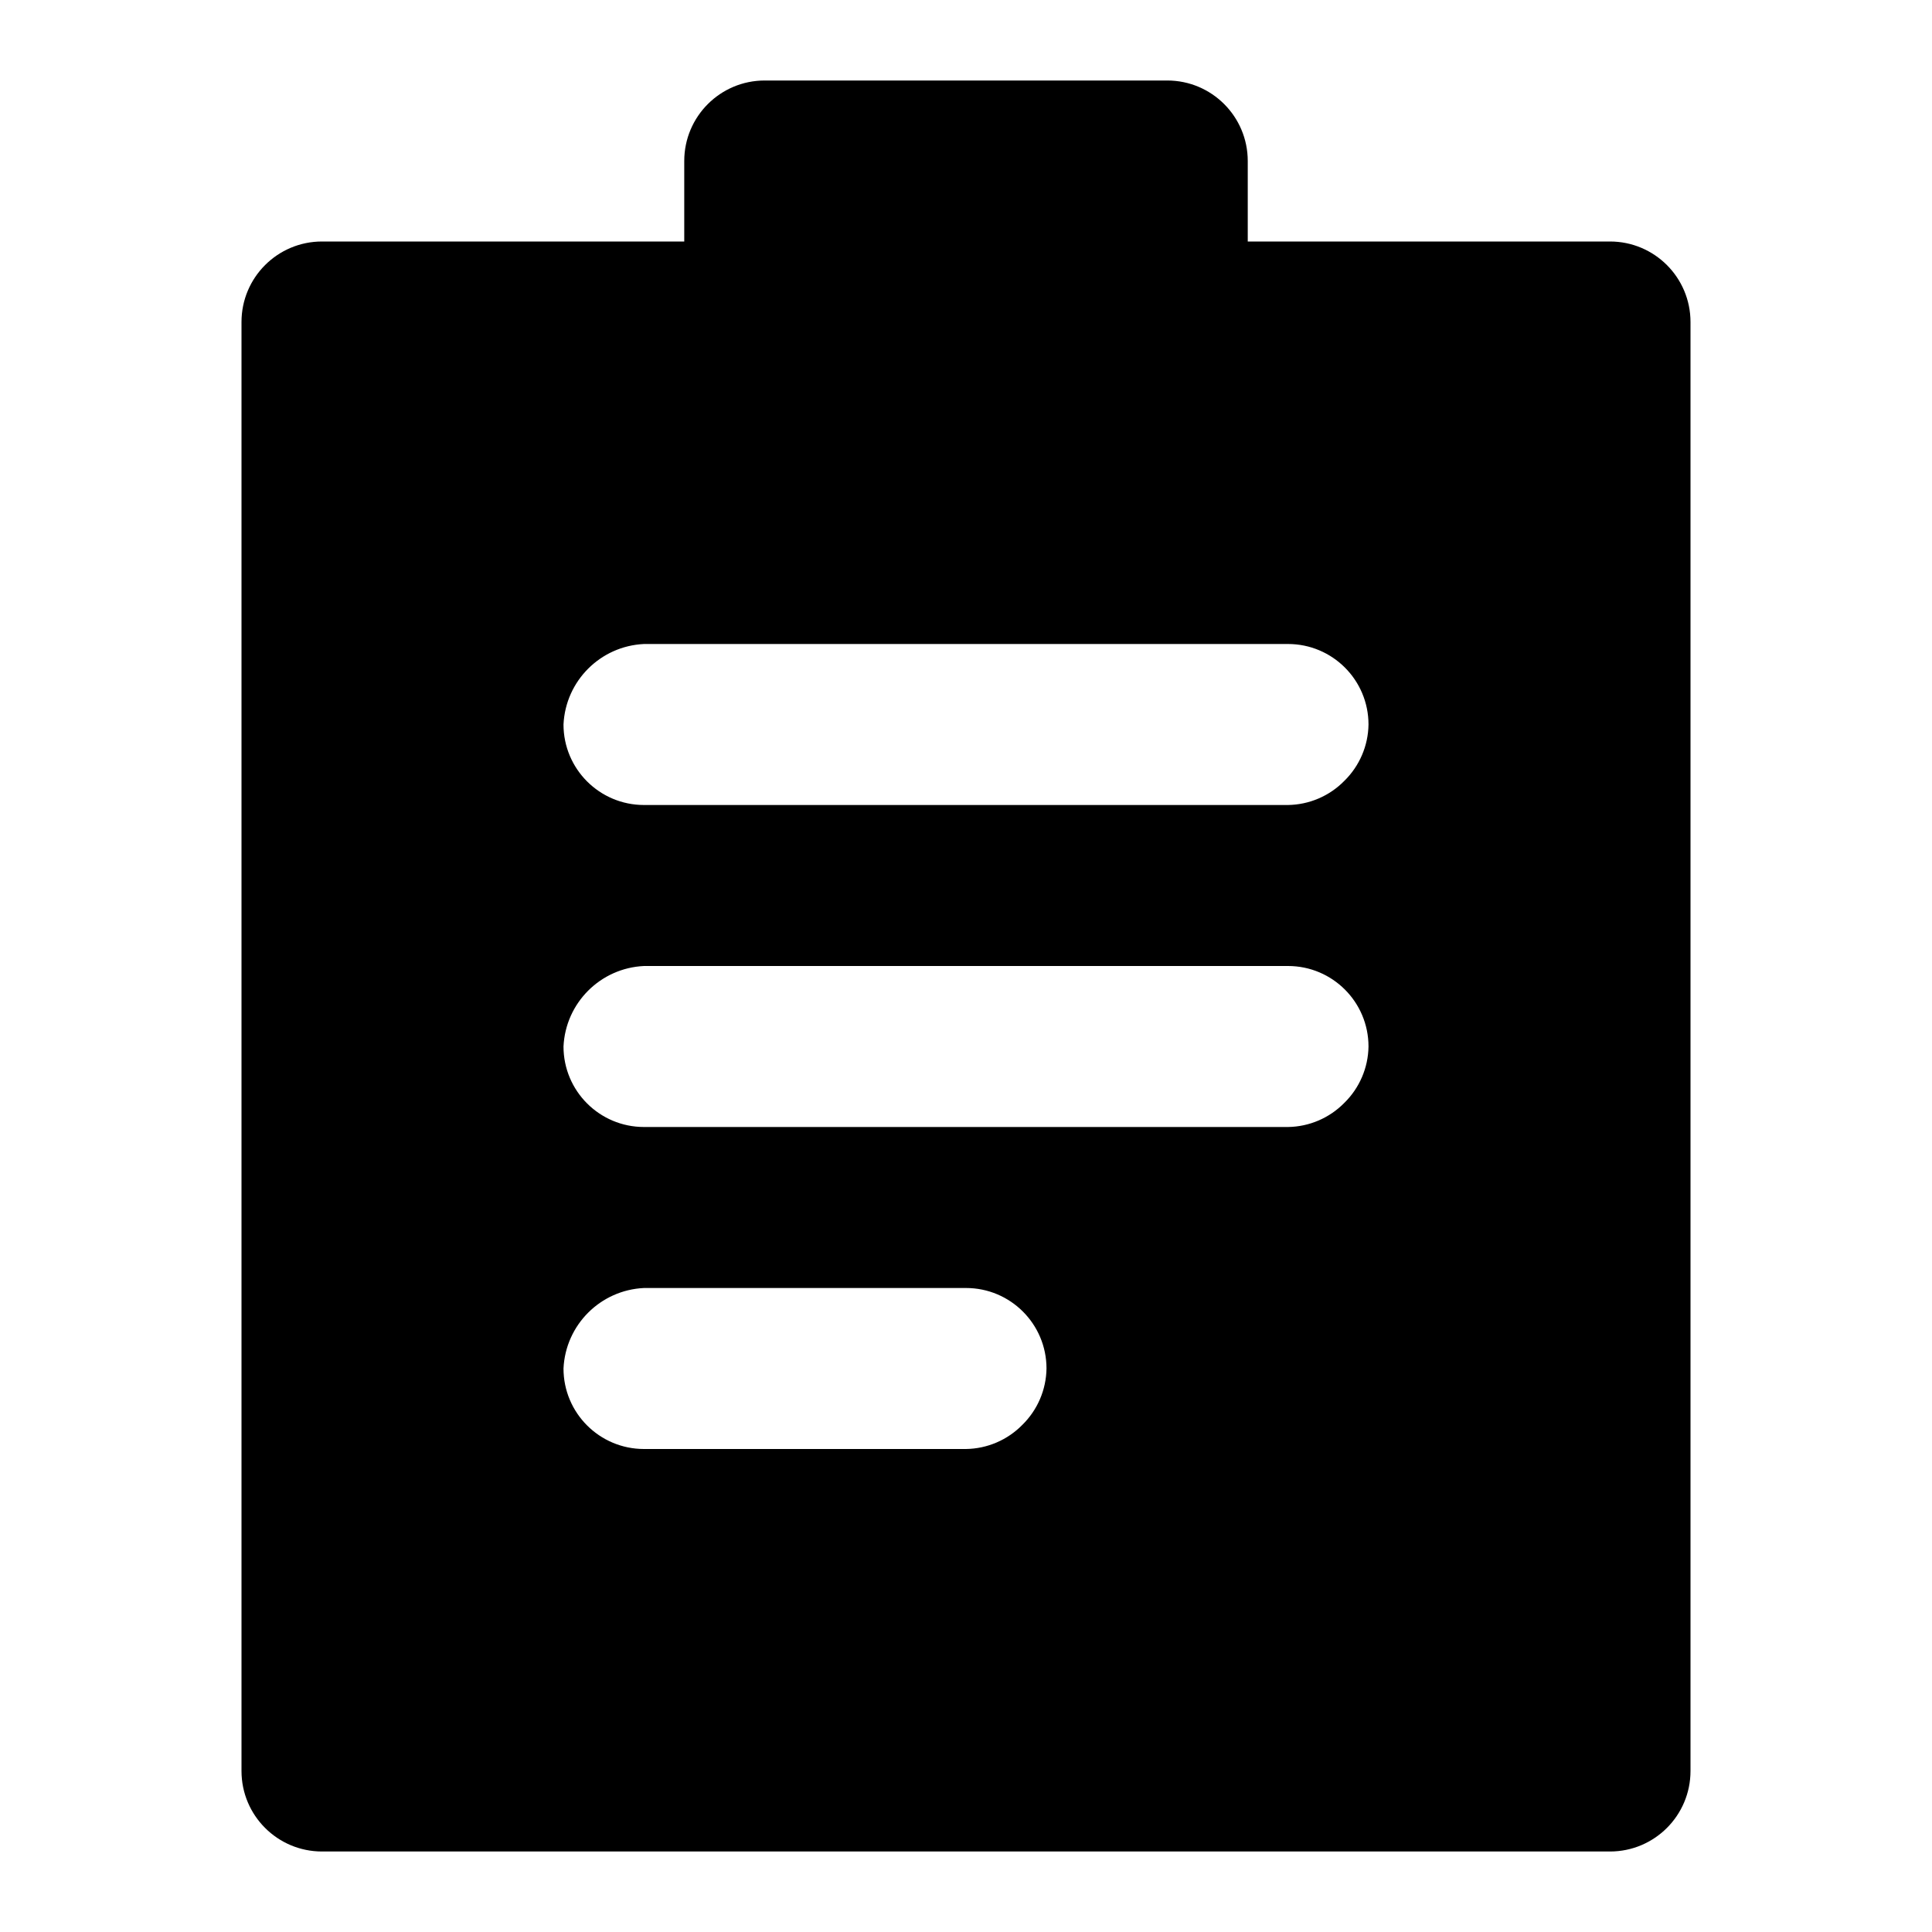
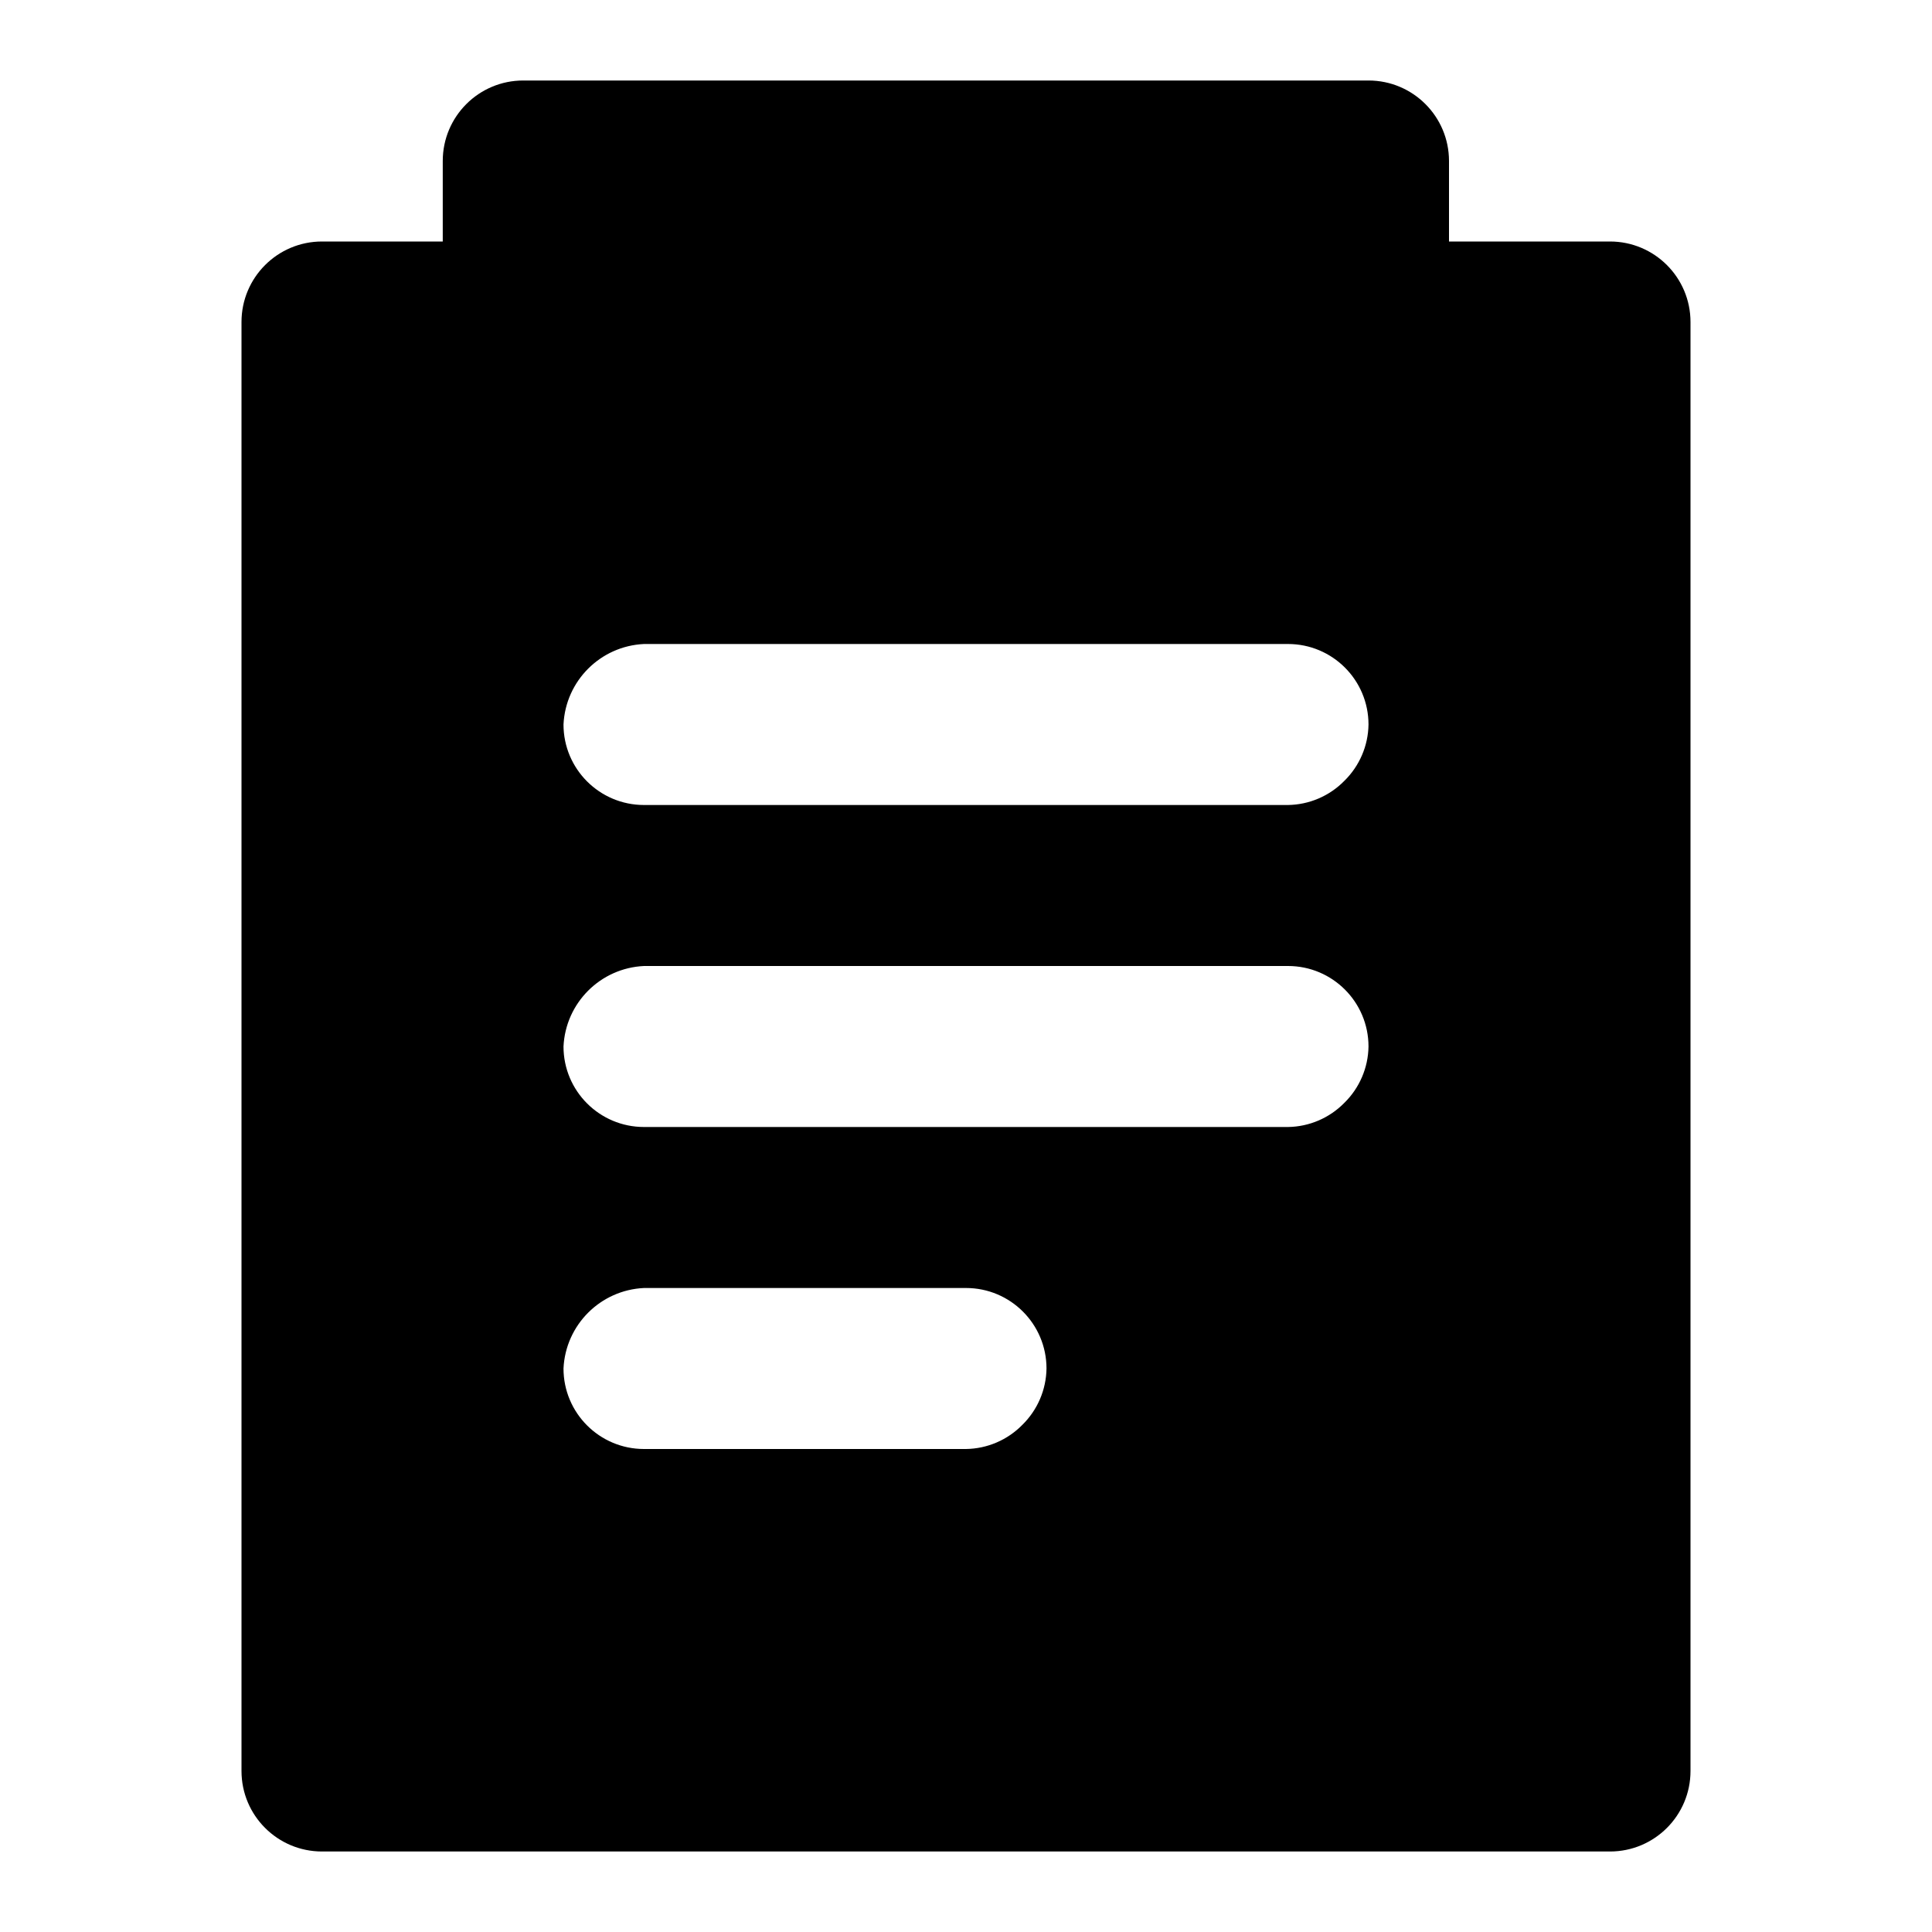
<svg xmlns="http://www.w3.org/2000/svg" width="48" height="48" viewBox="0 0 48 48">
  <g id="Layer_2" data-name="Layer 2">
    <g id="invisible_box" data-name="invisible box">
      <rect width="48" height="48" fill="none" />
      <rect width="48" height="48" fill="none" />
    </g>
    <g id="icons_Q2" data-name="icons Q2">
-       <path d="M40,6H31V4a2,2,0,0,0-2-2H19a2,2,0,0,0-2,2V6H8A2,2,0,0,0,6,8V44a2,2,0,0,0,2,2H40a2,2,0,0,0,2-2V8A2,2,0,0,0,40,6ZM25.4,35.4A2,2,0,0,1,24,36H16a2,2,0,0,1-2-2,2.1,2.1,0,0,1,2-2h8a2,2,0,0,1,2,2A2,2,0,0,1,25.4,35.4Zm8-8A2,2,0,0,1,32,28H16a2,2,0,0,1-2-2,2.1,2.1,0,0,1,2-2H32a2,2,0,0,1,2,2A2,2,0,0,1,33.4,27.4Zm0-8A2,2,0,0,1,32,20H16a2,2,0,0,1-2-2,2.1,2.1,0,0,1,2-2H32a2,2,0,0,1,2,2A2,2,0,0,1,33.4,19.4Z" />
+       <path d="M40,6H36V4a2,2,0,0,0-2-2H13a2,2,0,0,0-2,2V6H8A2,2,0,0,0,6,8V44a2,2,0,0,0,2,2H40a2,2,0,0,0,2-2V8A2,2,0,0,0,40,6ZM25.4,35.4A2,2,0,0,1,24,36H16a2,2,0,0,1-2-2,2.1,2.1,0,0,1,2-2h8a2,2,0,0,1,2,2A2,2,0,0,1,25.4,35.4Zm8-8A2,2,0,0,1,32,28H16a2,2,0,0,1-2-2,2.1,2.1,0,0,1,2-2H32a2,2,0,0,1,2,2A2,2,0,0,1,33.4,27.4Zm0-8A2,2,0,0,1,32,20H16a2,2,0,0,1-2-2,2.1,2.1,0,0,1,2-2H32a2,2,0,0,1,2,2A2,2,0,0,1,33.4,19.4Z" />
    </g>
  </g>
</svg>
